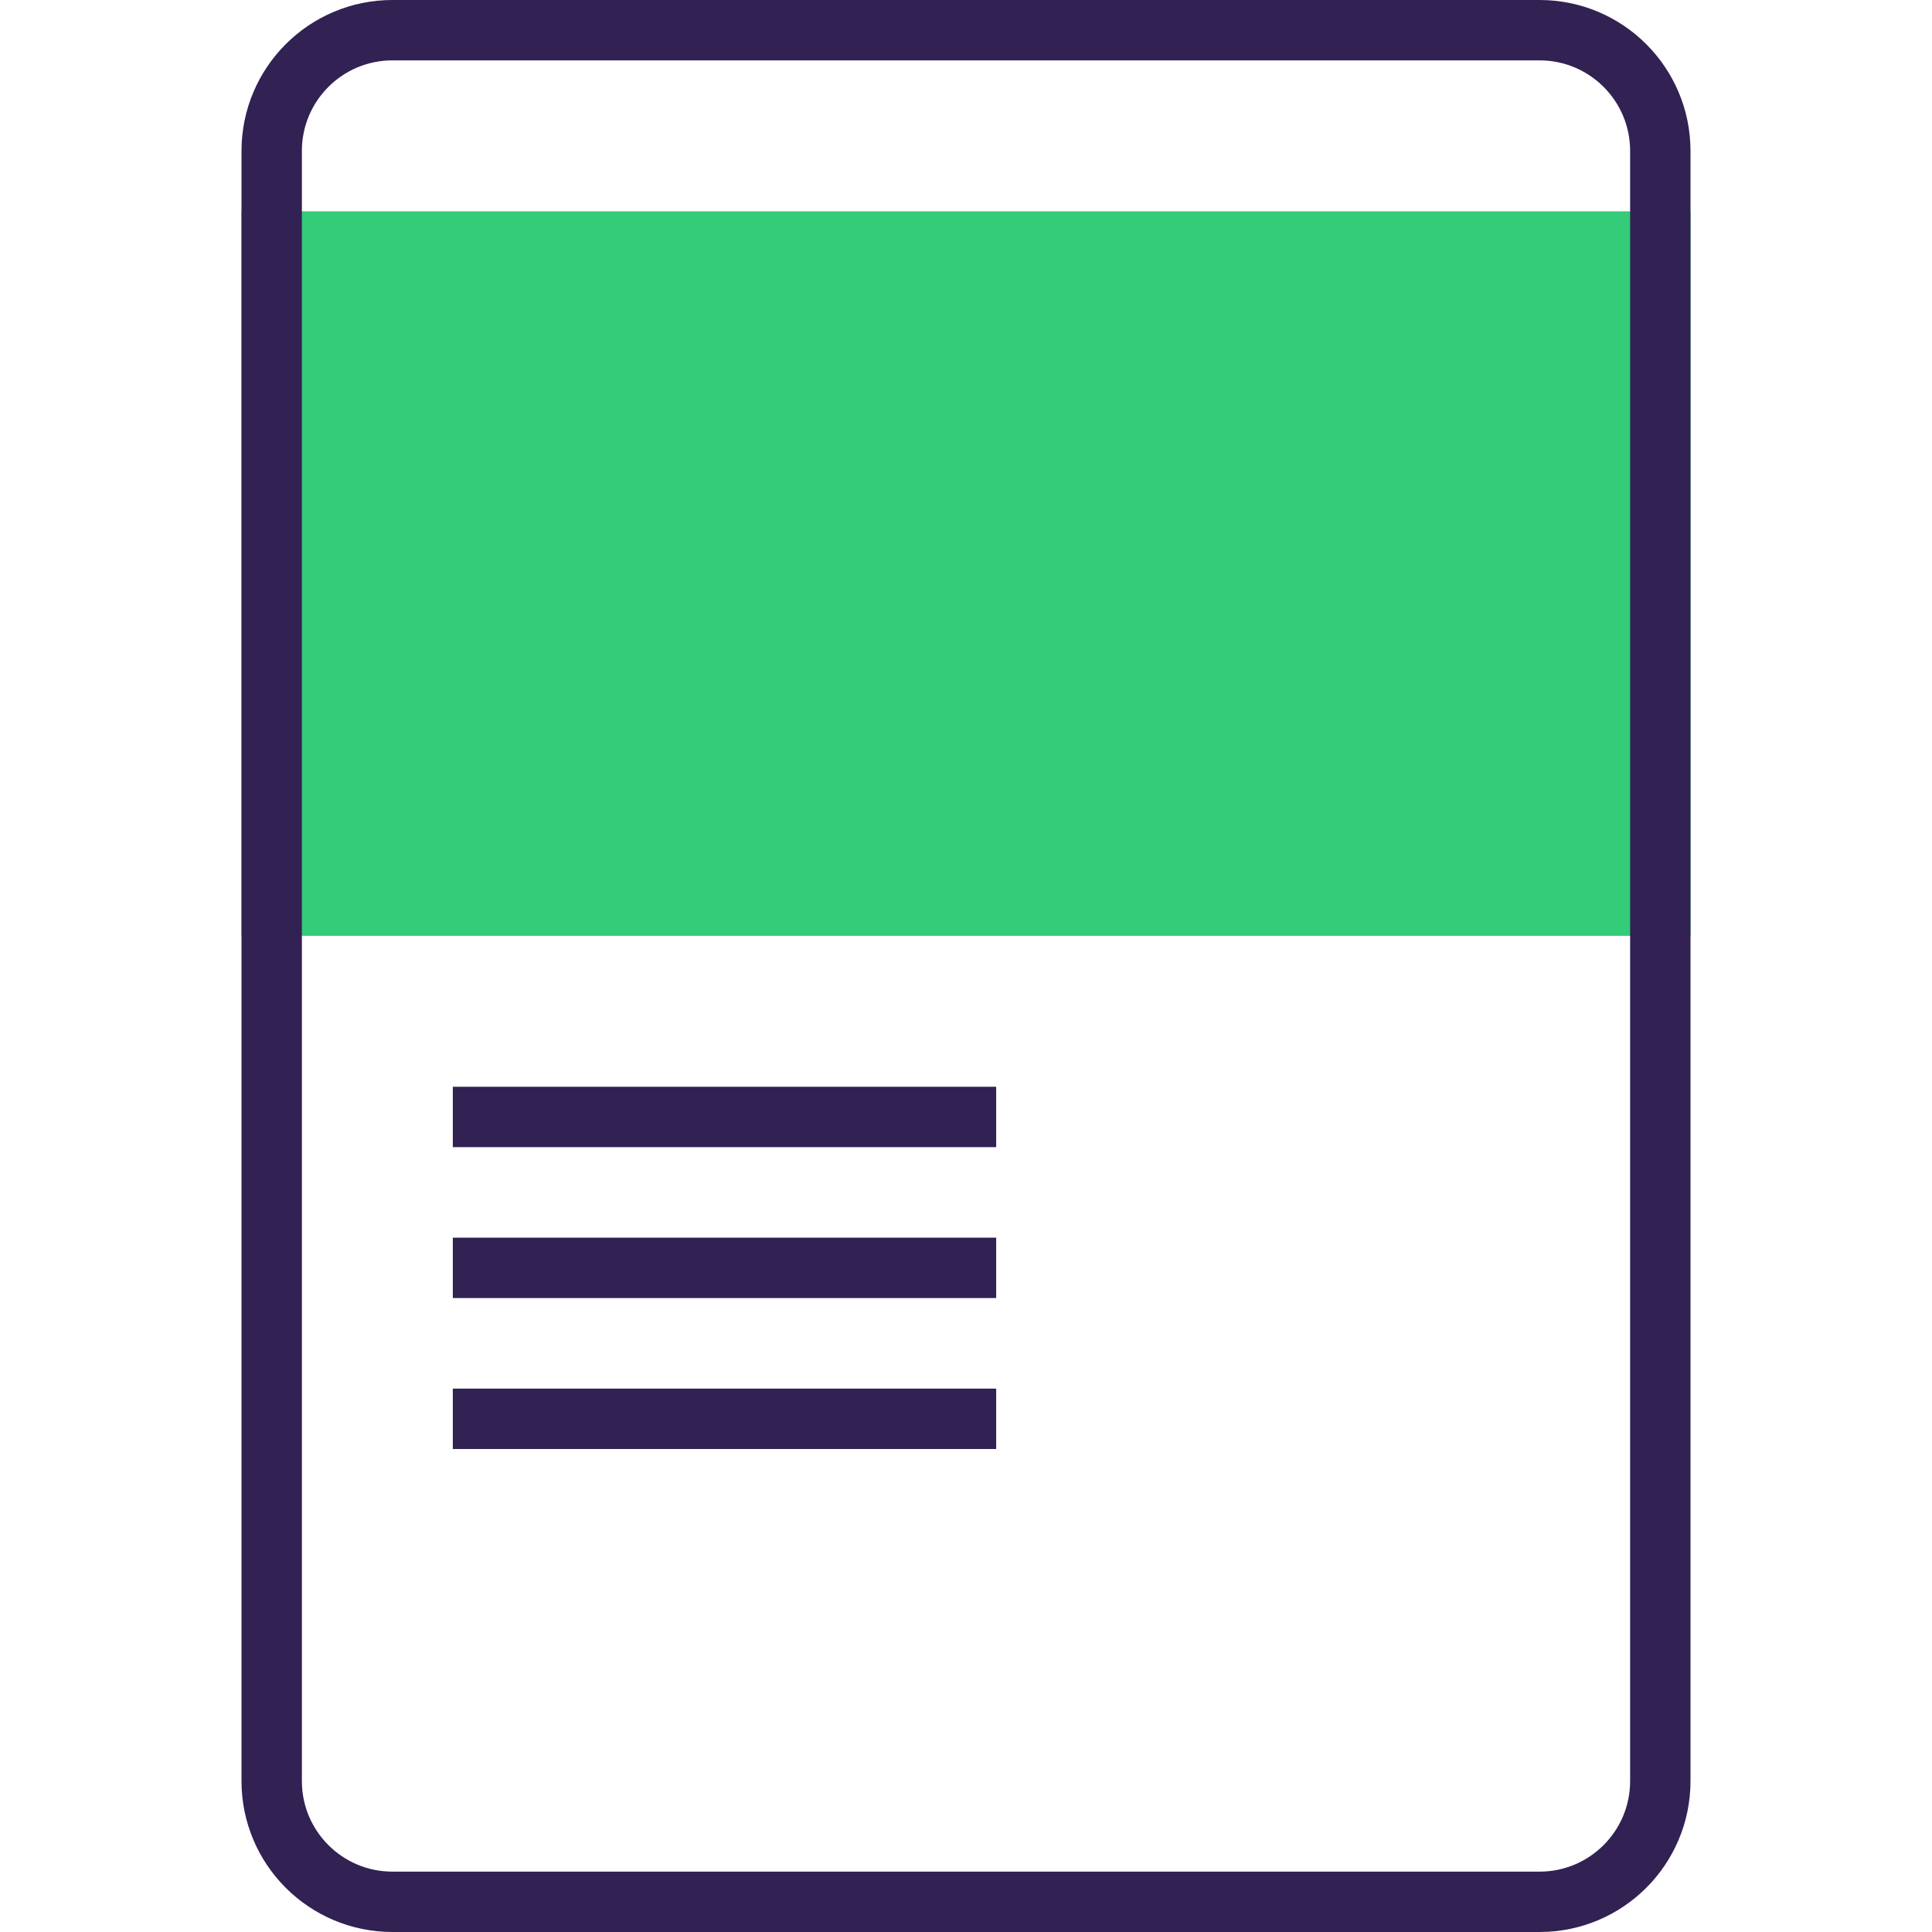
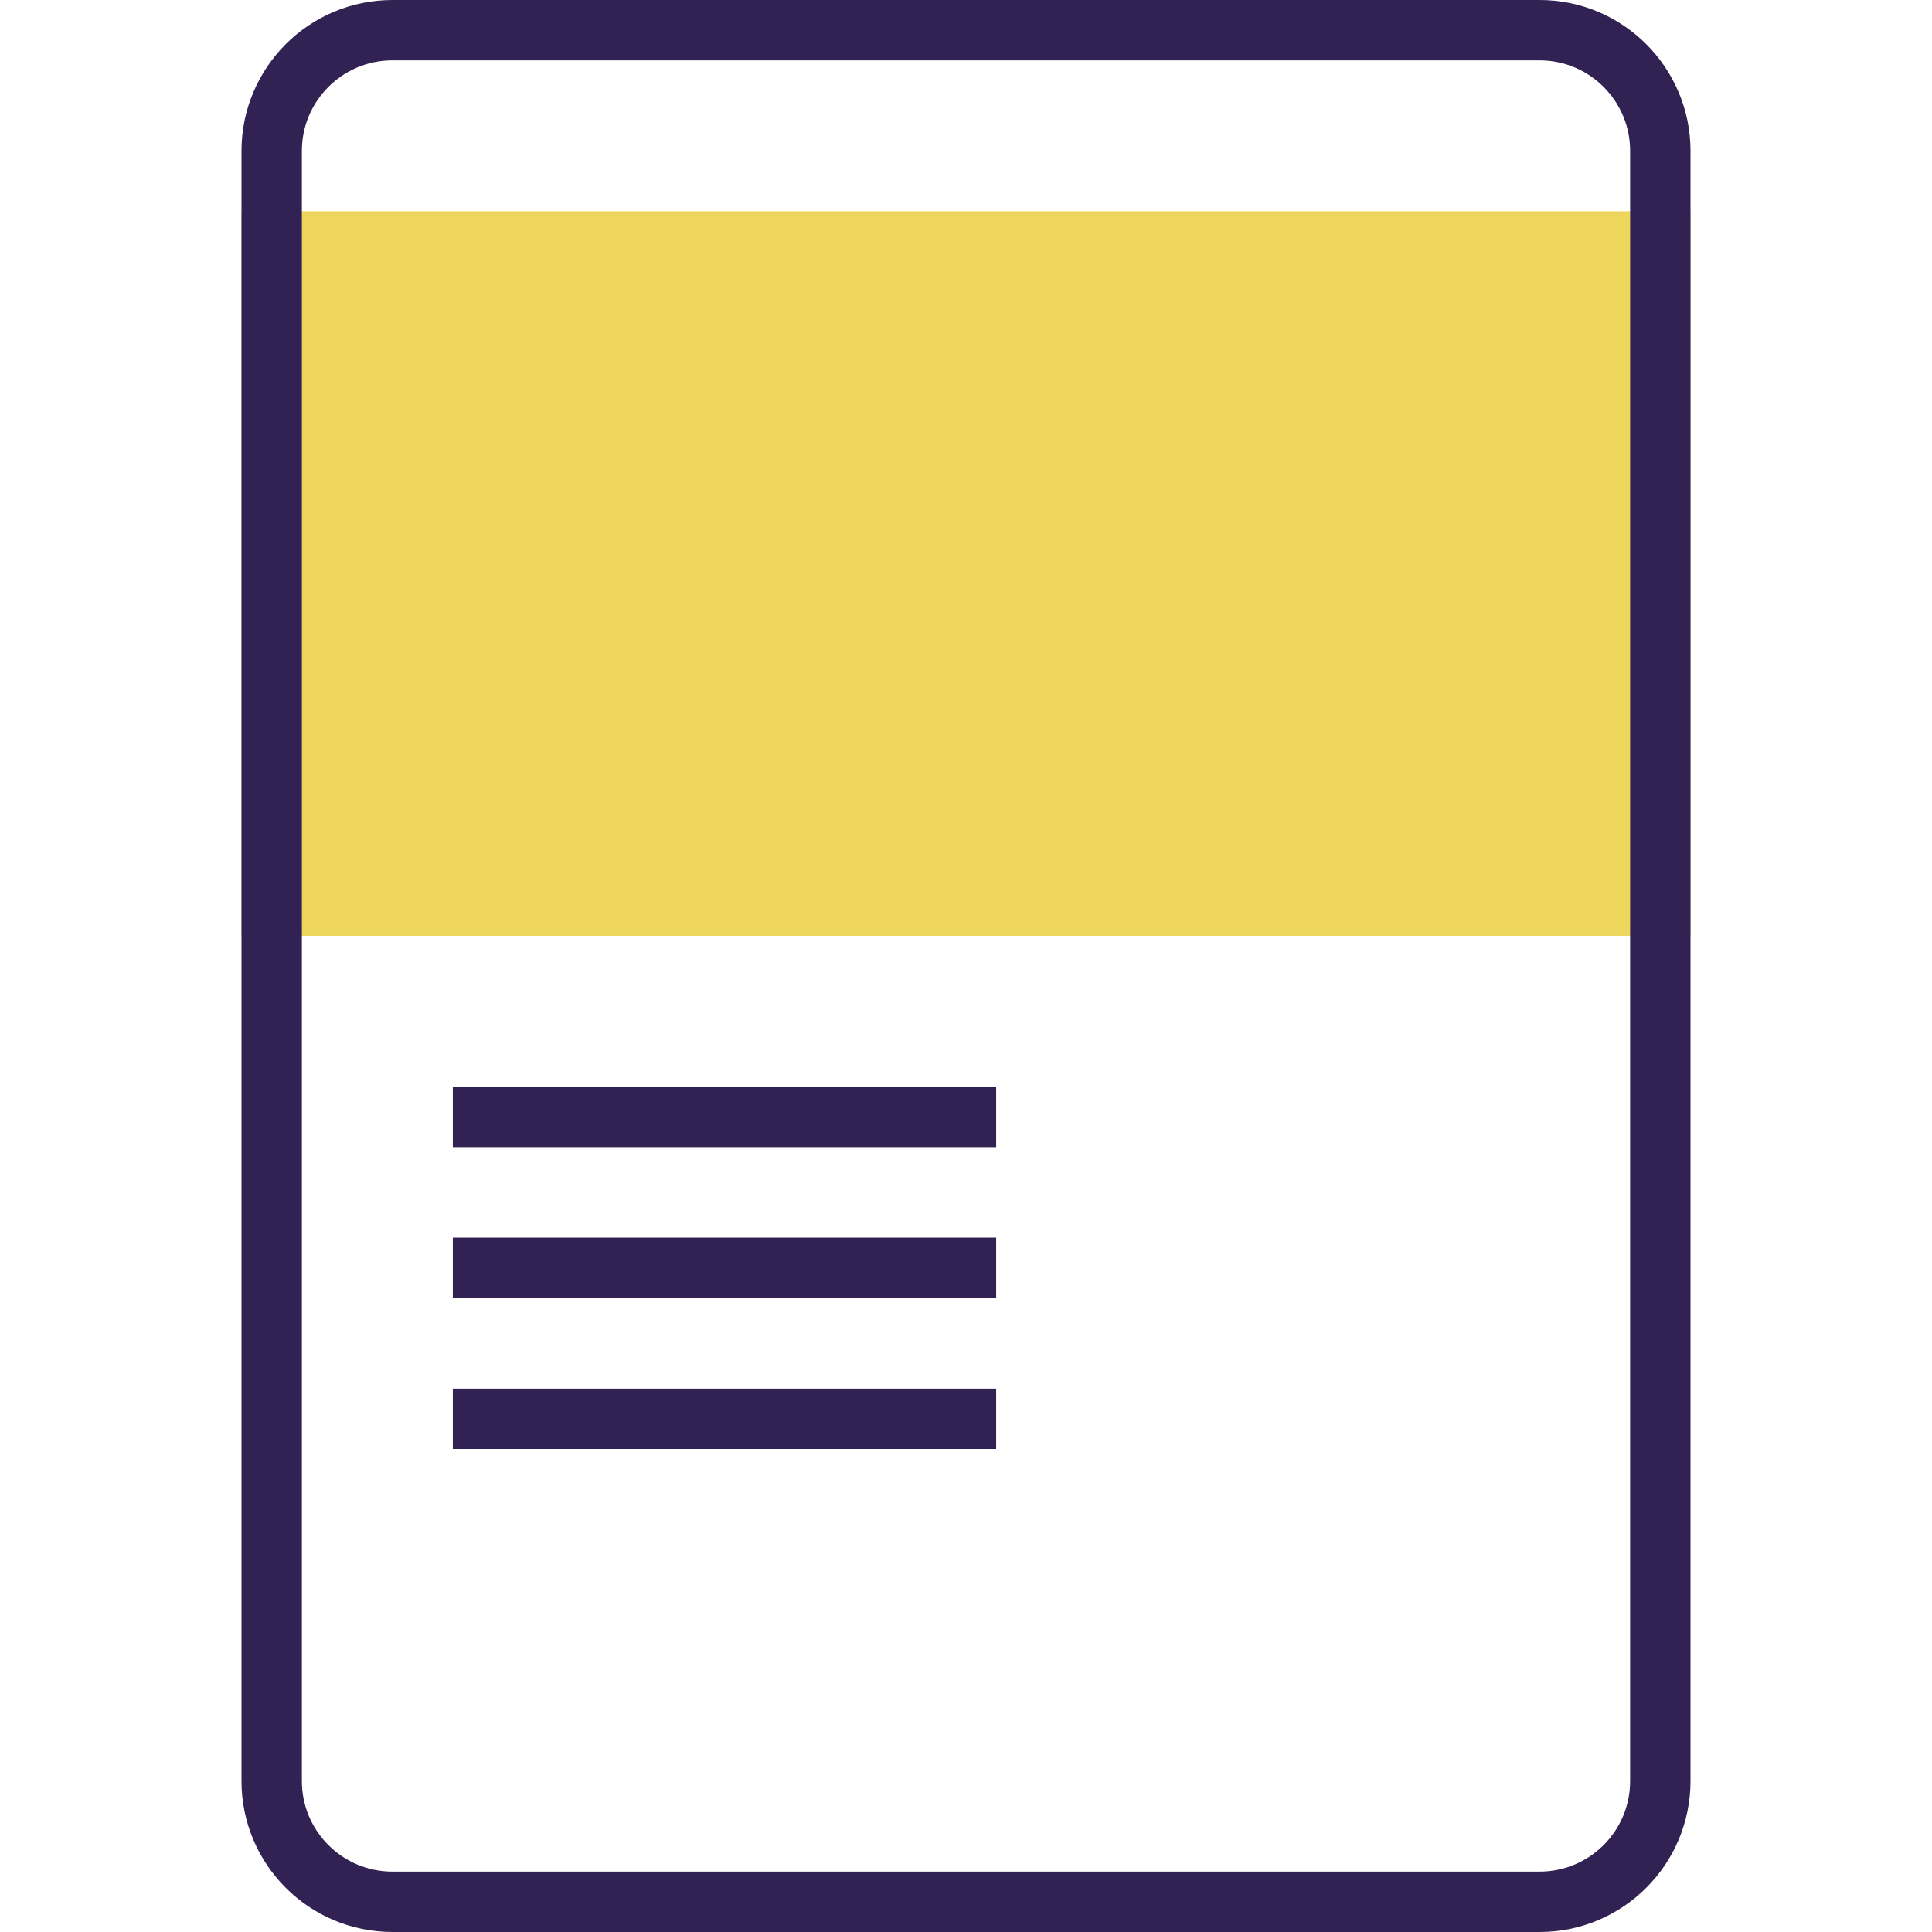
<svg xmlns="http://www.w3.org/2000/svg" width="64" height="64" viewBox="0 0 64 64" fill="none">
-   <rect x="8" y="7" width="48" height="24" fill="#34CB79" />
-   <rect x="55" y="1" width="62" height="46" rx="4" transform="rotate(90 55 1)" stroke="#322153" stroke-width="2" />
-   <line x1="15" y1="37" x2="33" y2="37" stroke="#322153" stroke-width="2" stroke-linejoin="round" />
-   <line x1="15" y1="42" x2="33" y2="42" stroke="#322153" stroke-width="2" stroke-linejoin="round" />
-   <line x1="15" y1="47" x2="33" y2="47" stroke="#322153" stroke-width="2" stroke-linejoin="round" />
+   <path d="M56 7H8V31H56V7Z" fill="#EDD65B" />
+   <path d="M55 59V5C55 2.791 53.209 1 51 1L13 1C10.791 1 9 2.791 9 5V59C9 61.209 10.791 63 13 63H51C53.209 63 55 61.209 55 59Z" stroke="#322153" stroke-width="2" />
+   <path d="M15 37H33" stroke="#322153" stroke-width="2" stroke-linejoin="round" />
+   <path d="M15 42H33" stroke="#322153" stroke-width="2" stroke-linejoin="round" />
+   <path d="M15 47H33" stroke="#322153" stroke-width="2" stroke-linejoin="round" />
</svg>
